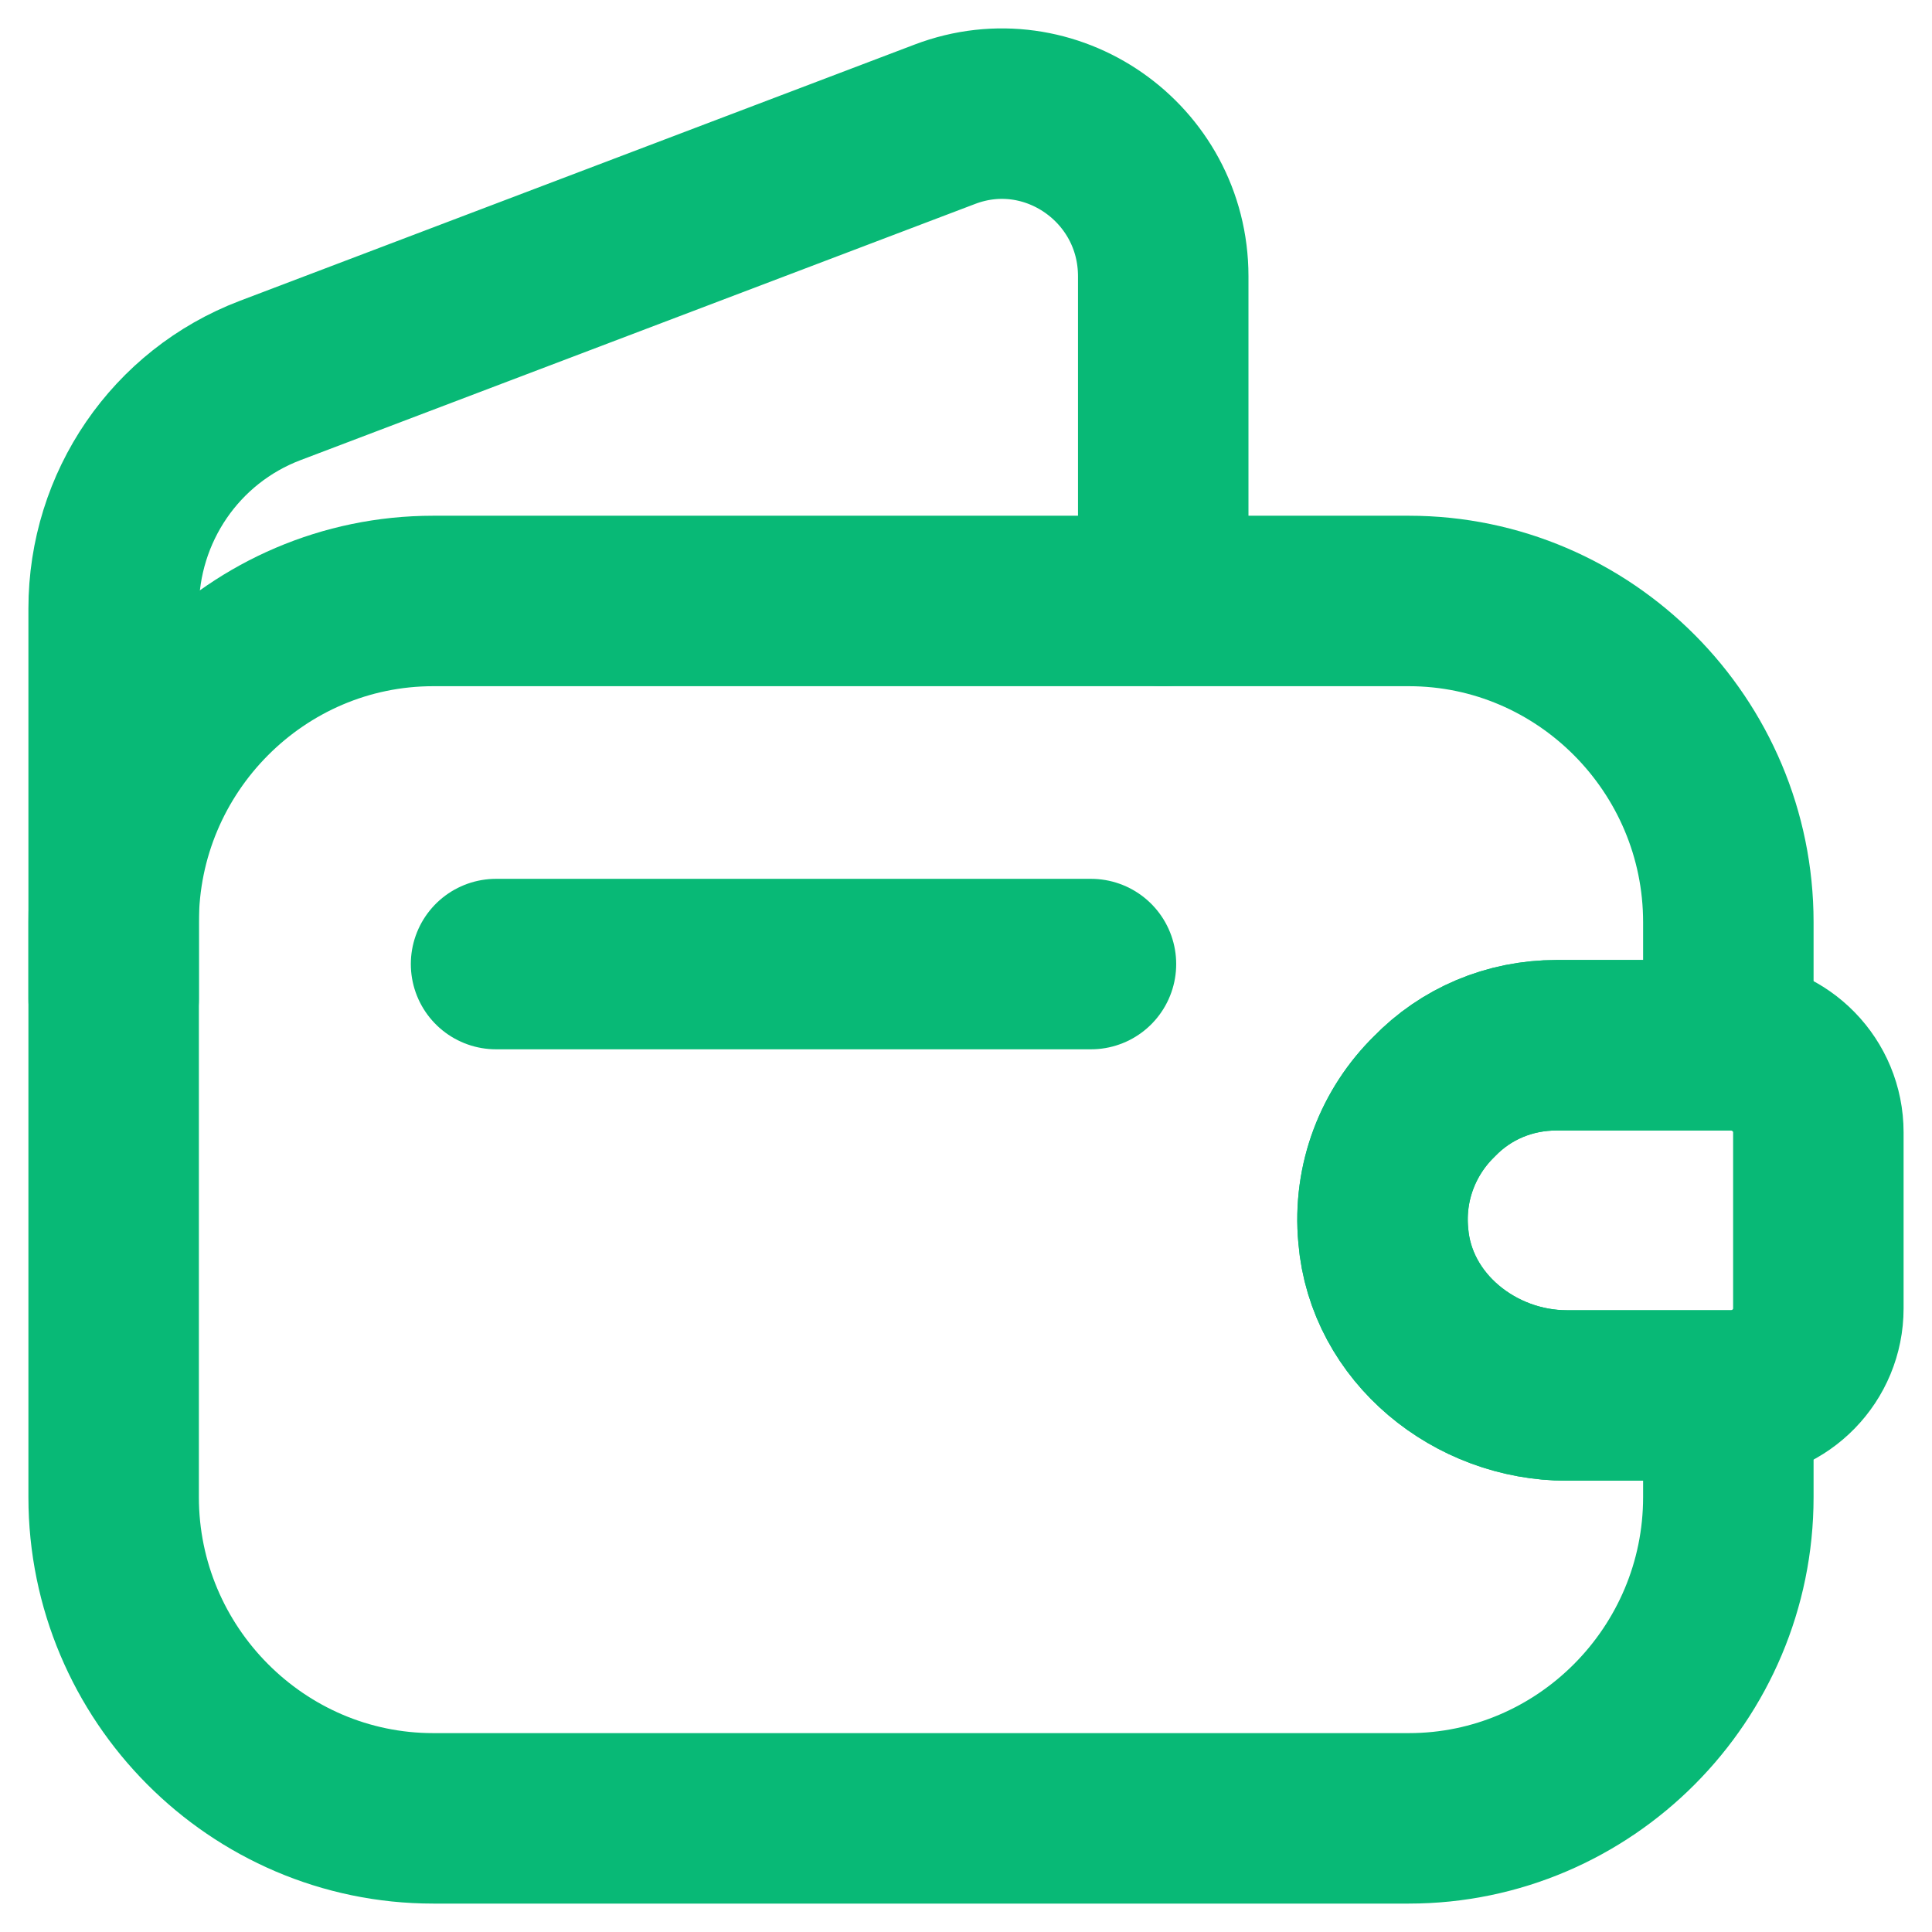
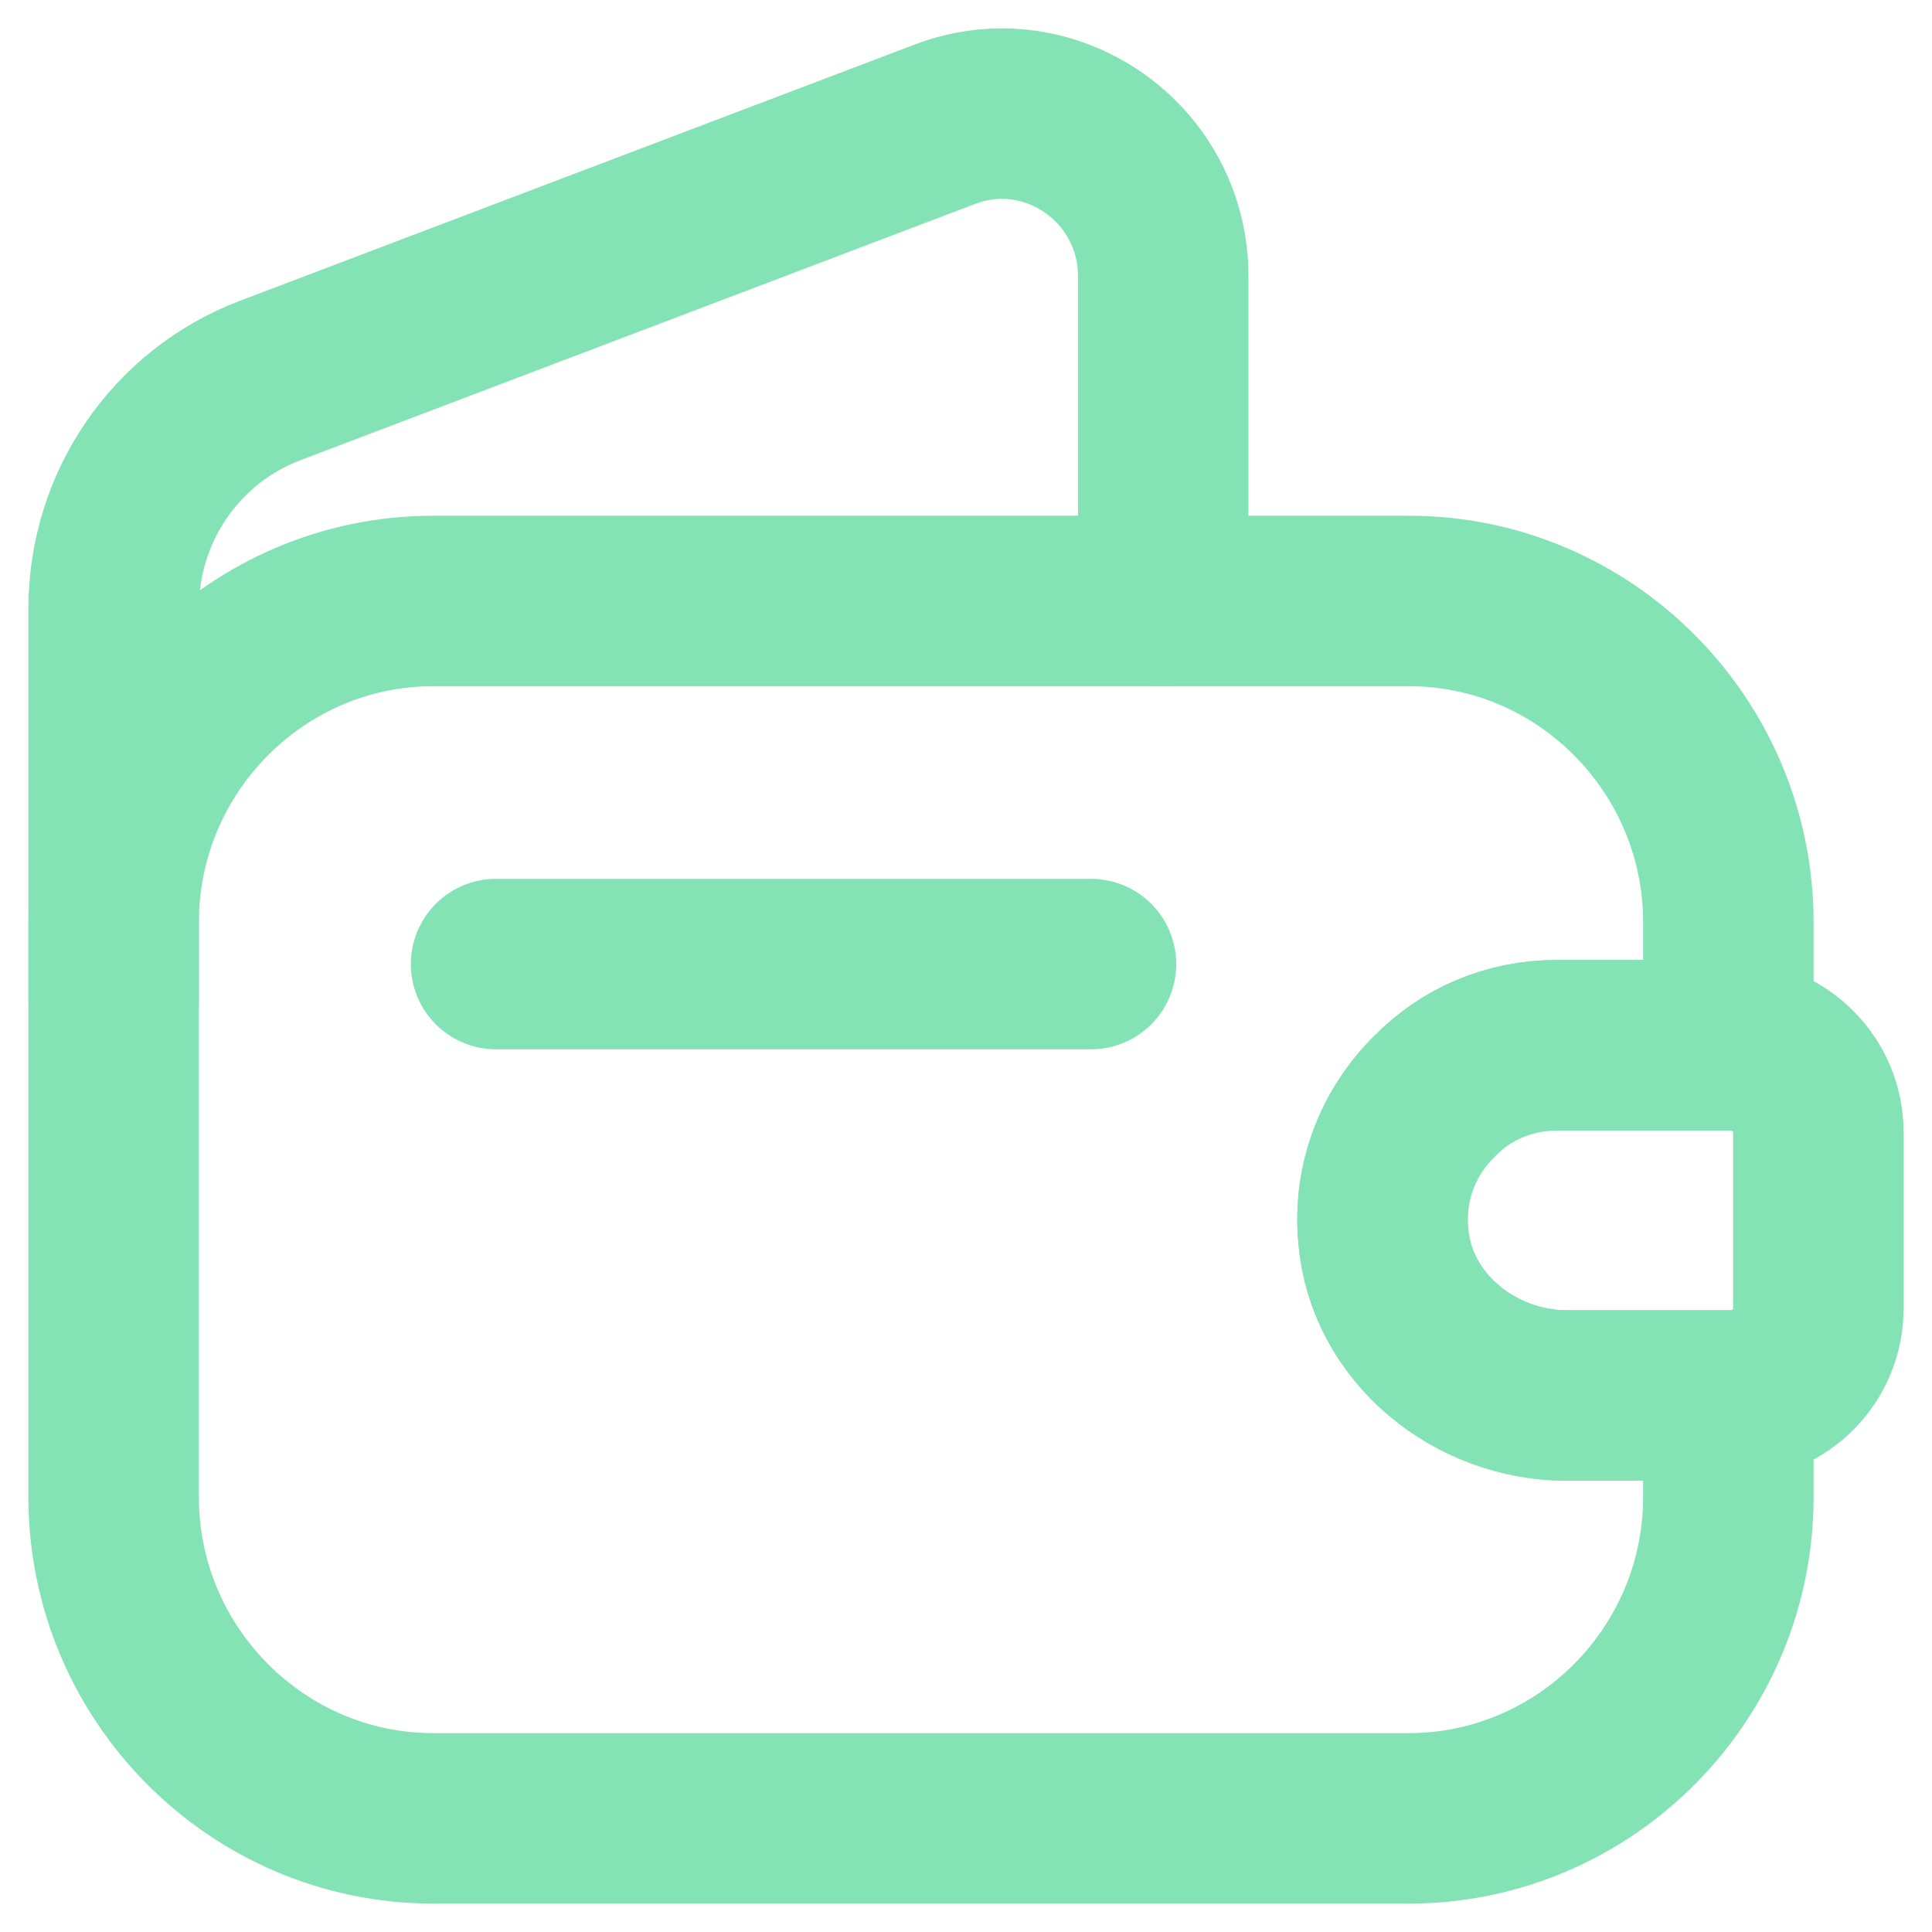
<svg xmlns="http://www.w3.org/2000/svg" width="30" height="30" viewBox="0 0 34 34" fill="none">
-   <path d="M25.242 19.296C24.613 19.912 24.255 20.799 24.344 21.747C24.479 23.37 25.959 24.558 27.575 24.558H30.416V26.347C30.416 29.459 27.889 32 24.793 32H7.623C4.528 32 2 29.459 2 26.347V16.229C2 13.117 4.528 10.576 7.623 10.576H24.793C27.889 10.576 30.416 13.117 30.416 16.229V18.394H27.395C26.558 18.394 25.795 18.725 25.242 19.296Z" stroke="#08b976" stroke-width="3" stroke-linecap="round" stroke-linejoin="round" />
-   <path d="M32 19.928V23.025C32 23.852 31.342 24.529 30.504 24.558H27.573C25.958 24.558 24.477 23.371 24.343 21.747C24.253 20.8 24.612 19.913 25.24 19.297C25.793 18.725 26.556 18.395 27.393 18.395H30.504C31.342 18.425 32 19.101 32 19.928Z" stroke="#08b976" stroke-width="3" stroke-linecap="round" stroke-linejoin="round" />
-   <path d="M2 17.582V10.711C2 8.922 3.092 7.329 4.752 6.697L16.627 2.187C18.482 1.48 20.471 2.864 20.471 4.863V10.576" stroke="#08b976" stroke-width="3" stroke-linecap="round" stroke-linejoin="round" />
-   <path d="M8.73 16.966H19.199" stroke="#08b976" stroke-width="3" stroke-linecap="round" stroke-linejoin="round" />
+   <path d="M25.242 19.296C24.613 19.912 24.255 20.799 24.344 21.747C24.479 23.37 25.959 24.558 27.575 24.558H30.416V26.347C30.416 29.459 27.889 32 24.793 32H7.623C4.528 32 2 29.459 2 26.347V16.229C2 13.117 4.528 10.576 7.623 10.576H24.793C27.889 10.576 30.416 13.117 30.416 16.229V18.394H27.395C26.558 18.394 25.795 18.725 25.242 19.296Z" stroke="#83e3b4" stroke-width="3" stroke-linecap="round" stroke-linejoin="round" />
+   <path d="M32 19.928V23.025C32 23.852 31.342 24.529 30.504 24.558H27.573C25.958 24.558 24.477 23.371 24.343 21.747C24.253 20.8 24.612 19.913 25.24 19.297C25.793 18.725 26.556 18.395 27.393 18.395H30.504C31.342 18.425 32 19.101 32 19.928Z" stroke="#83e3b4" stroke-width="3" stroke-linecap="round" stroke-linejoin="round" />
+   <path d="M2 17.582V10.711C2 8.922 3.092 7.329 4.752 6.697L16.627 2.187C18.482 1.48 20.471 2.864 20.471 4.863V10.576" stroke="#83e3b4" stroke-width="3" stroke-linecap="round" stroke-linejoin="round" />
+   <path d="M8.73 16.966H19.199" stroke="#83e3b4" stroke-width="3" stroke-linecap="round" stroke-linejoin="round" />
</svg>
